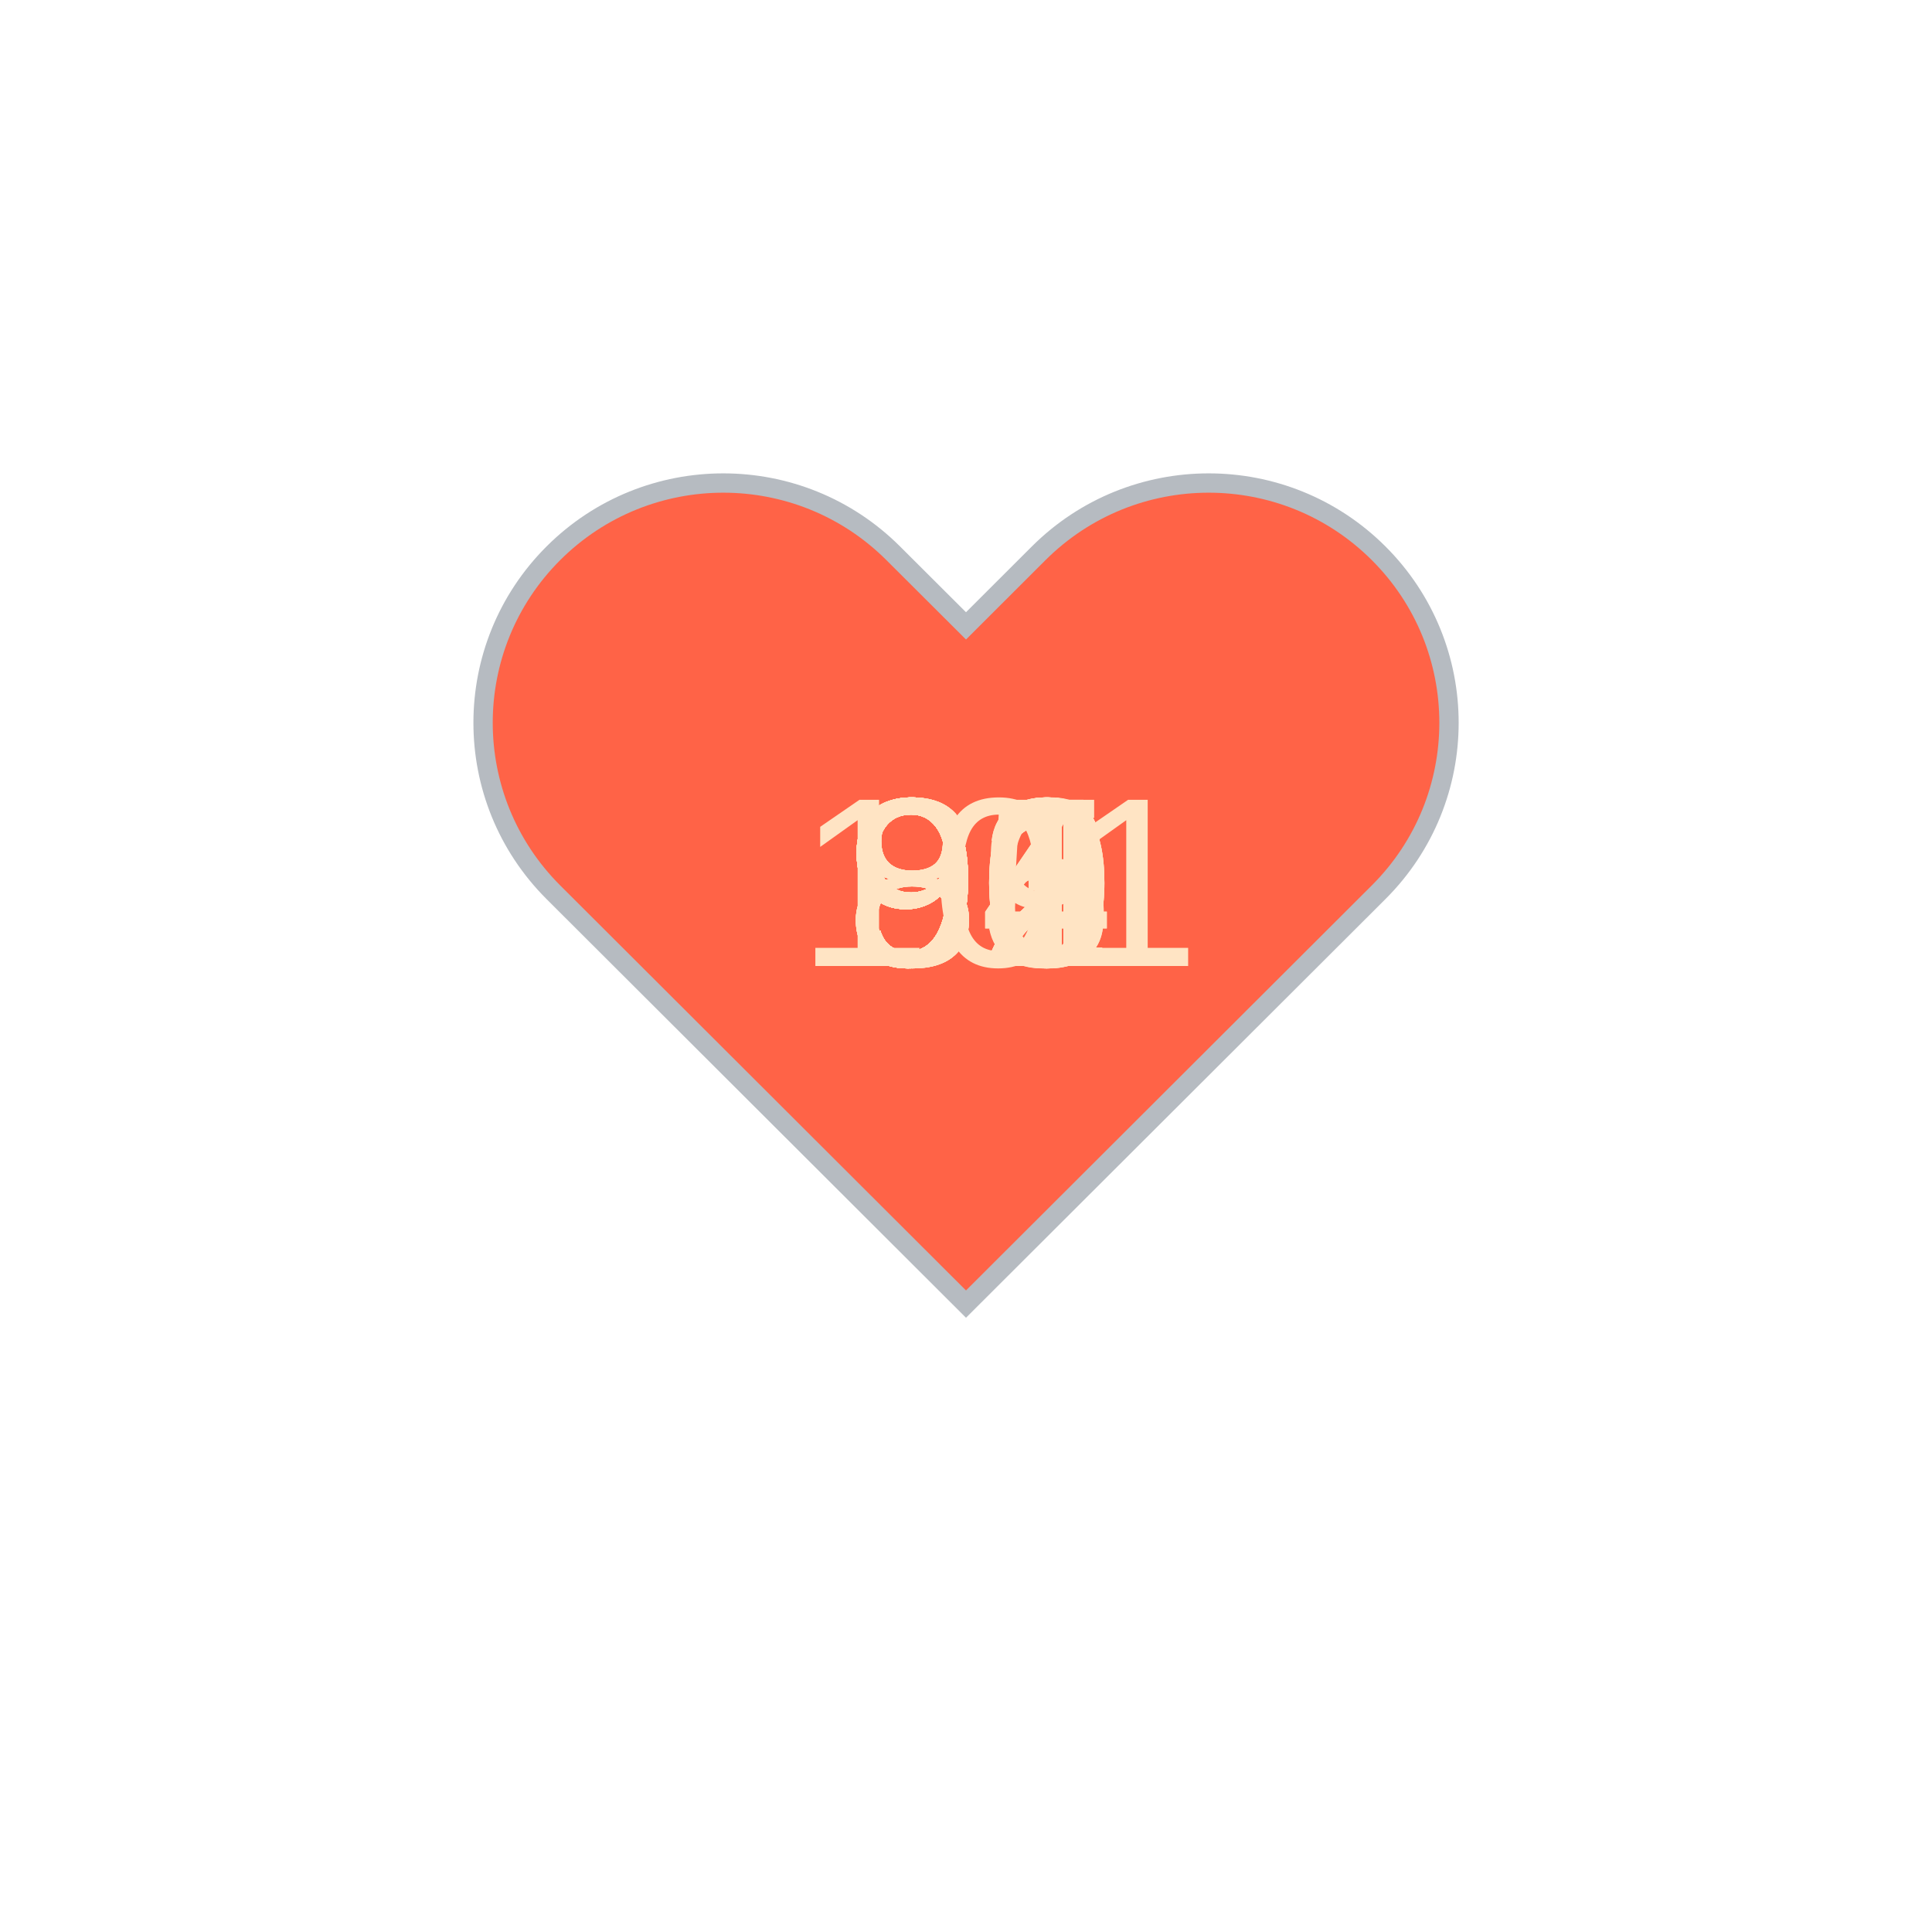
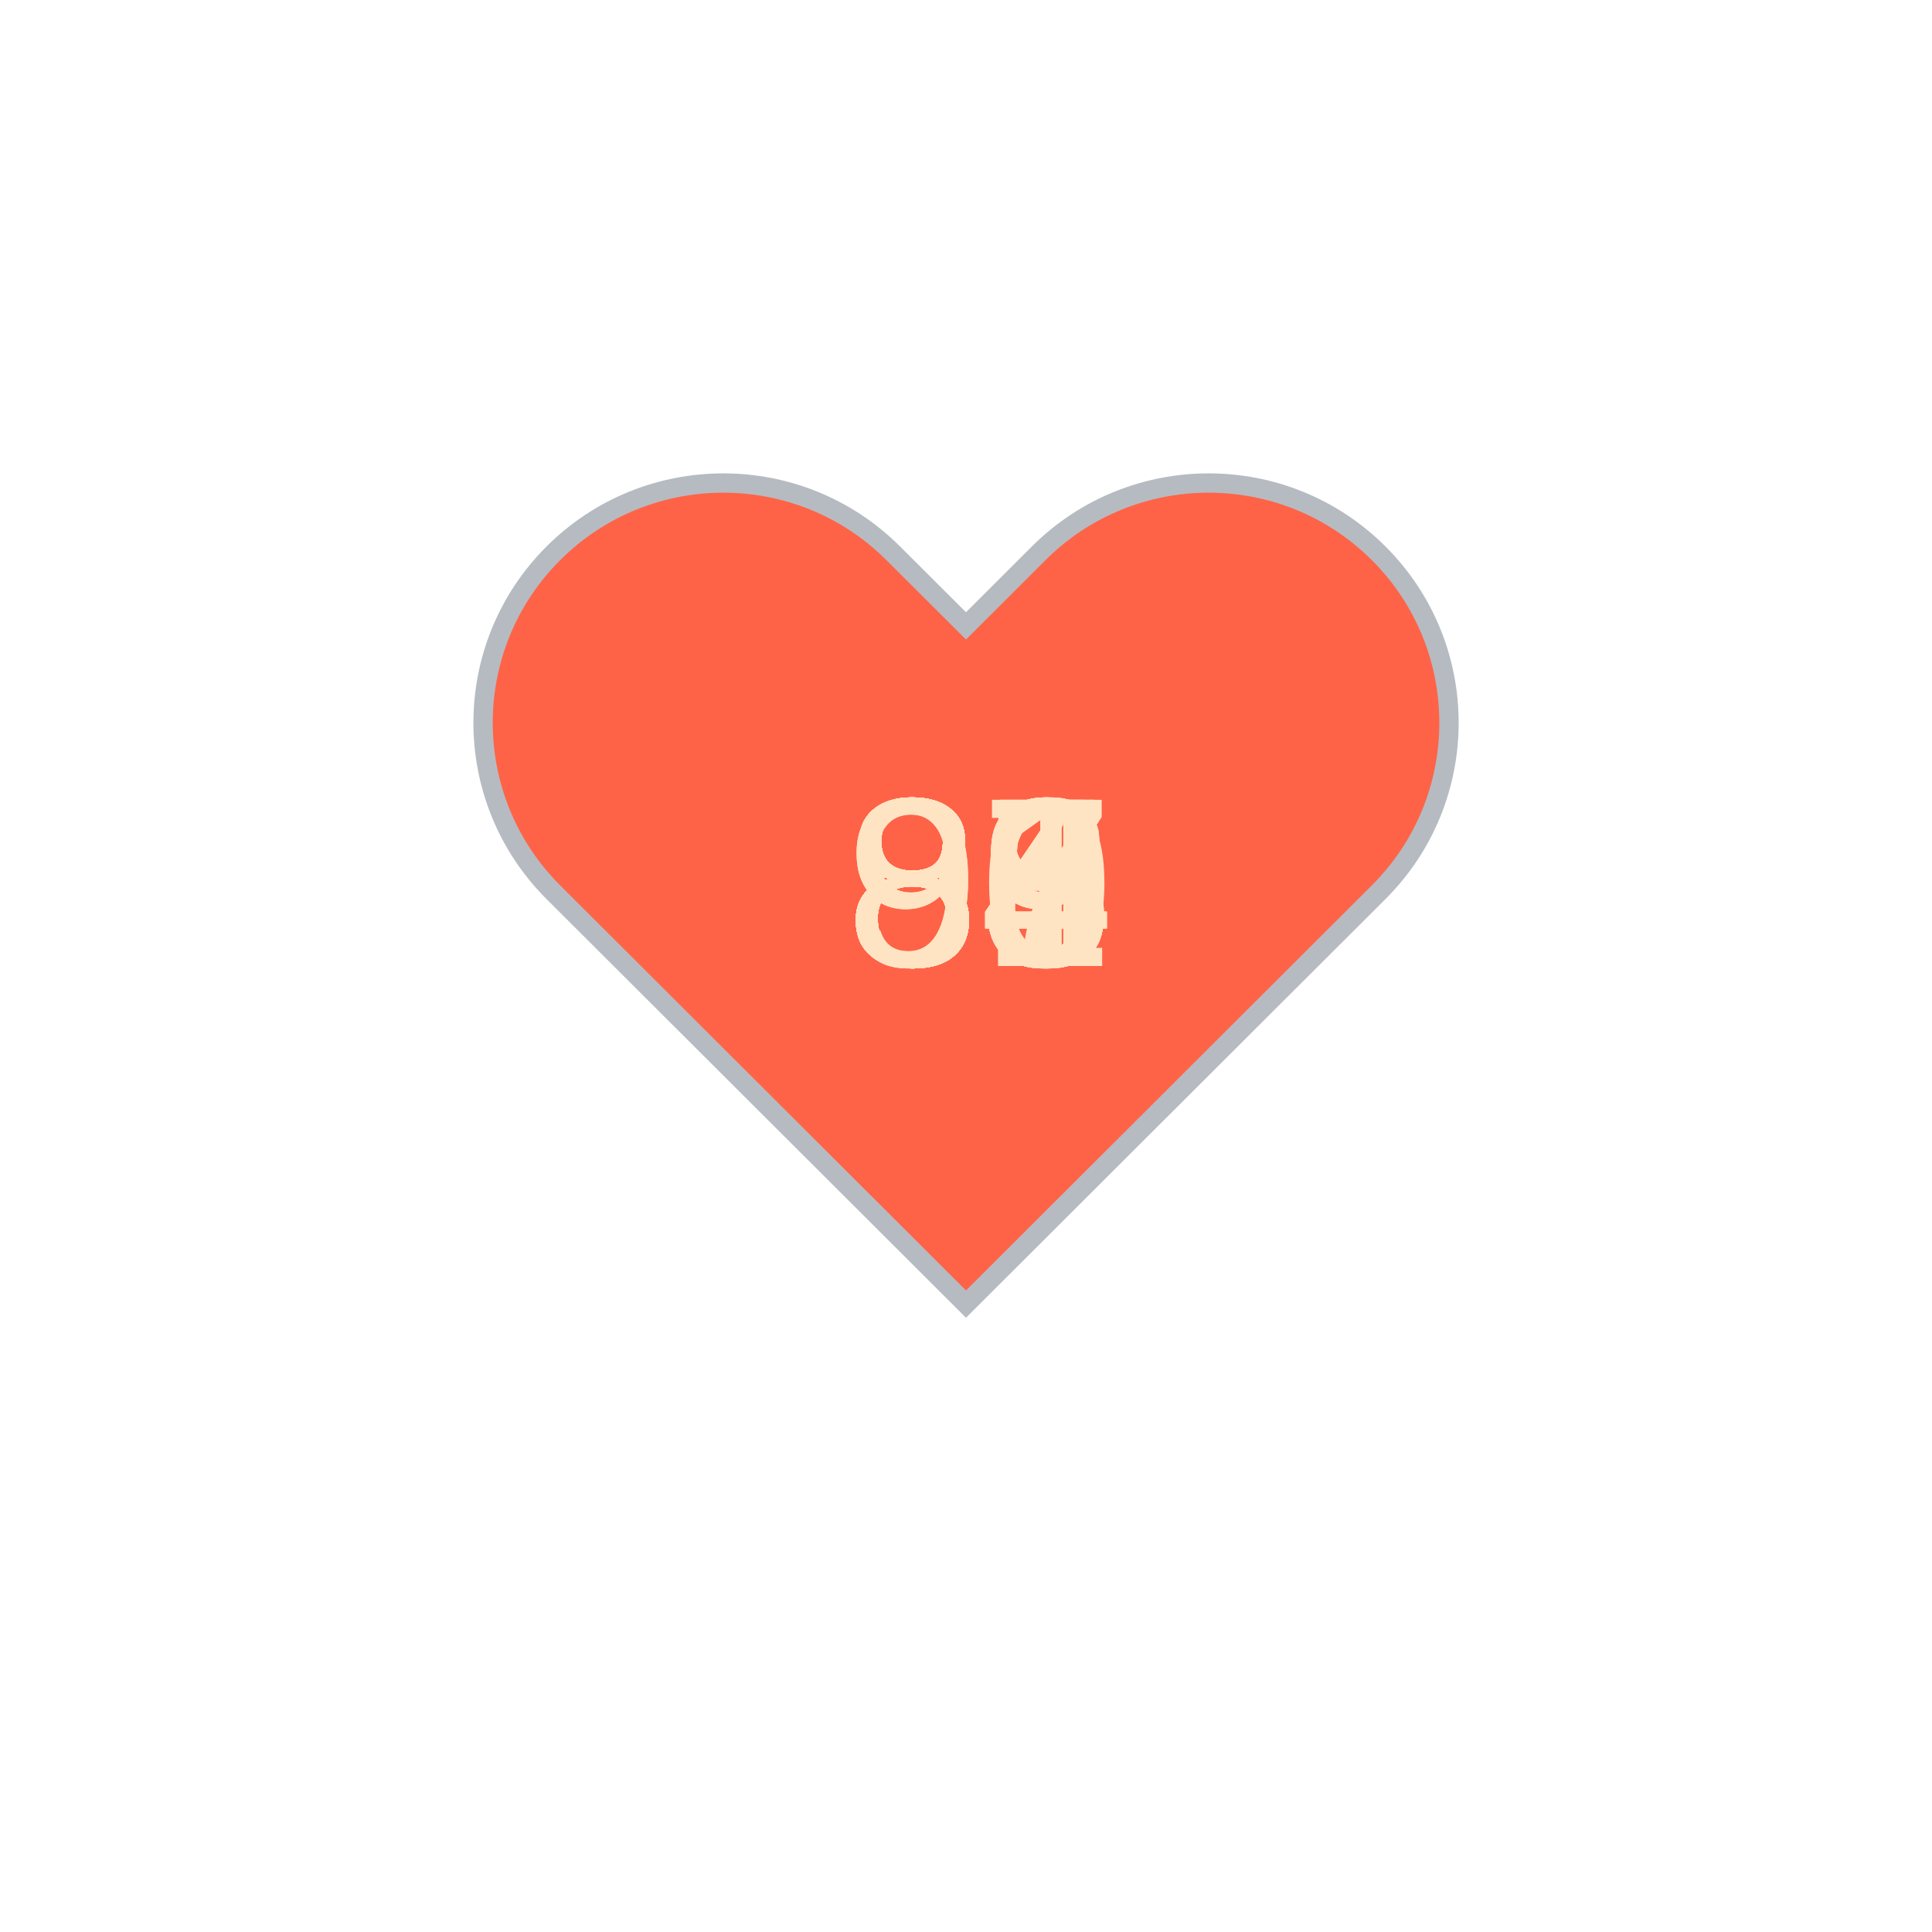
<svg xmlns="http://www.w3.org/2000/svg" baseProfile="full" height="150" version="1.1" viewBox="0,0,200,200" width="150">
  <defs />
  <g transform="translate(100 100)">
    <path d="M92.71,7.27L92.71,7.27c-9.71-9.69-25.46-9.69-35.18,0L50,14.79l-7.54-7.52C32.75-2.42,17-2.42,7.29,7.27v0 c-9.71,9.69-9.71,25.41,0,35.1L50,85l42.71-42.63C102.43,32.68,102.43,16.96,92.71,7.27z" fill="tomato" stroke="#B6BBC1" stroke-width="2" transform="translate(-50 -50)" />
    <animateTransform additive="sum" attributeName="transform" dur="1.2s" repeatCount="indefinite" type="scale" values="1; 1.5; 1.25; 1.5; 1.5; 1;" />
-     <text fill="bisque" style="font-size:25px; font-family:Arial" transform="translate(-17.5 0)">101<animate attributeName="visibility" dur="24.0s" keyTimes="0;0.05;0.1;0.15;0.2;0.25;0.3;0.35;0.4;0.45;0.5;0.55;0.6;0.65;0.7;0.75;0.8;0.85;0.9;0.95;1" repeatCount="indefinite" values="visible;hidden;hidden;hidden;hidden;hidden;hidden;hidden;hidden;hidden;hidden;hidden;hidden;hidden;hidden;hidden;hidden;hidden;hidden;hidden;hidden" />
+     <text fill="bisque" style="font-size:25px; font-family:Arial" transform="translate(-12.5 0)">88<animate attributeName="visibility" dur="24.0s" keyTimes="0;0.05;0.1;0.15;0.2;0.25;0.3;0.35;0.4;0.45;0.5;0.55;0.6;0.65;0.7;0.75;0.8;0.85;0.9;0.95;1" repeatCount="indefinite" values="visible;hidden;hidden;hidden;hidden;hidden;hidden;hidden;hidden;hidden;hidden;hidden;hidden;hidden;hidden;hidden;hidden;hidden;hidden;hidden;hidden" />
    </text>
-     <text fill="bisque" style="font-size:25px; font-family:Arial" transform="translate(-12.5 0)">95<animate attributeName="visibility" dur="24.0s" keyTimes="0;0.05;0.1;0.15;0.2;0.25;0.3;0.35;0.4;0.45;0.5;0.55;0.6;0.65;0.7;0.75;0.8;0.85;0.9;0.95;1" repeatCount="indefinite" values="hidden;visible;hidden;hidden;hidden;hidden;hidden;hidden;hidden;hidden;hidden;hidden;hidden;hidden;hidden;hidden;hidden;hidden;hidden;hidden;hidden" />
+     <text fill="bisque" style="font-size:25px; font-family:Arial" transform="translate(-12.5 0)">91<animate attributeName="visibility" dur="24.0s" keyTimes="0;0.05;0.1;0.15;0.2;0.25;0.3;0.35;0.4;0.45;0.5;0.55;0.6;0.65;0.7;0.75;0.8;0.85;0.9;0.95;1" repeatCount="indefinite" values="hidden;visible;hidden;hidden;hidden;hidden;hidden;hidden;hidden;hidden;hidden;hidden;hidden;hidden;hidden;hidden;hidden;hidden;hidden;hidden;hidden" />
    </text>
-     <text fill="bisque" style="font-size:25px; font-family:Arial" transform="translate(-12.5 0)">82<animate attributeName="visibility" dur="24.0s" keyTimes="0;0.05;0.1;0.15;0.2;0.25;0.3;0.35;0.4;0.45;0.5;0.55;0.6;0.65;0.7;0.75;0.8;0.85;0.9;0.95;1" repeatCount="indefinite" values="hidden;hidden;visible;hidden;hidden;hidden;hidden;hidden;hidden;hidden;hidden;hidden;hidden;hidden;hidden;hidden;hidden;hidden;hidden;hidden;hidden" />
+     <text fill="bisque" style="font-size:25px; font-family:Arial" transform="translate(-12.5 0)">89<animate attributeName="visibility" dur="24.0s" keyTimes="0;0.05;0.1;0.15;0.2;0.25;0.3;0.35;0.4;0.45;0.5;0.55;0.6;0.65;0.7;0.75;0.8;0.85;0.9;0.95;1" repeatCount="indefinite" values="hidden;hidden;visible;hidden;hidden;hidden;hidden;hidden;hidden;hidden;hidden;hidden;hidden;hidden;hidden;hidden;hidden;hidden;hidden;hidden;hidden" />
    </text>
-     <text fill="bisque" style="font-size:25px; font-family:Arial" transform="translate(-12.5 0)">82<animate attributeName="visibility" dur="24.0s" keyTimes="0;0.05;0.1;0.15;0.2;0.25;0.3;0.35;0.4;0.45;0.5;0.55;0.6;0.65;0.7;0.75;0.8;0.85;0.9;0.95;1" repeatCount="indefinite" values="hidden;hidden;hidden;visible;hidden;hidden;hidden;hidden;hidden;hidden;hidden;hidden;hidden;hidden;hidden;hidden;hidden;hidden;hidden;hidden;hidden" />
+     <text fill="bisque" style="font-size:25px; font-family:Arial" transform="translate(-12.5 0)">89<animate attributeName="visibility" dur="24.0s" keyTimes="0;0.05;0.1;0.15;0.2;0.25;0.3;0.35;0.4;0.45;0.5;0.55;0.6;0.65;0.7;0.75;0.8;0.85;0.9;0.95;1" repeatCount="indefinite" values="hidden;hidden;hidden;visible;hidden;hidden;hidden;hidden;hidden;hidden;hidden;hidden;hidden;hidden;hidden;hidden;hidden;hidden;hidden;hidden;hidden" />
    </text>
    <text fill="bisque" style="font-size:25px; font-family:Arial" transform="translate(-12.5 0)">89<animate attributeName="visibility" dur="24.0s" keyTimes="0;0.05;0.1;0.15;0.2;0.25;0.3;0.35;0.4;0.45;0.5;0.55;0.6;0.65;0.7;0.75;0.8;0.85;0.9;0.95;1" repeatCount="indefinite" values="hidden;hidden;hidden;hidden;visible;hidden;hidden;hidden;hidden;hidden;hidden;hidden;hidden;hidden;hidden;hidden;hidden;hidden;hidden;hidden;hidden" />
    </text>
-     <text fill="bisque" style="font-size:25px; font-family:Arial" transform="translate(-12.5 0)">94<animate attributeName="visibility" dur="24.0s" keyTimes="0;0.05;0.1;0.15;0.2;0.25;0.3;0.35;0.4;0.45;0.5;0.55;0.6;0.65;0.7;0.75;0.8;0.85;0.9;0.95;1" repeatCount="indefinite" values="hidden;hidden;hidden;hidden;hidden;visible;hidden;hidden;hidden;hidden;hidden;hidden;hidden;hidden;hidden;hidden;hidden;hidden;hidden;hidden;hidden" />
+     <text fill="bisque" style="font-size:25px; font-family:Arial" transform="translate(-12.5 0)">85<animate attributeName="visibility" dur="24.0s" keyTimes="0;0.05;0.1;0.15;0.2;0.25;0.3;0.35;0.4;0.45;0.5;0.55;0.6;0.65;0.7;0.75;0.8;0.85;0.9;0.95;1" repeatCount="indefinite" values="hidden;hidden;hidden;hidden;hidden;visible;hidden;hidden;hidden;hidden;hidden;hidden;hidden;hidden;hidden;hidden;hidden;hidden;hidden;hidden;hidden" />
    </text>
-     <text fill="bisque" style="font-size:25px; font-family:Arial" transform="translate(-12.5 0)">94<animate attributeName="visibility" dur="24.0s" keyTimes="0;0.05;0.1;0.15;0.2;0.25;0.3;0.35;0.4;0.45;0.5;0.55;0.6;0.65;0.7;0.75;0.8;0.85;0.9;0.95;1" repeatCount="indefinite" values="hidden;hidden;hidden;hidden;hidden;hidden;visible;hidden;hidden;hidden;hidden;hidden;hidden;hidden;hidden;hidden;hidden;hidden;hidden;hidden;hidden" />
+     <text fill="bisque" style="font-size:25px; font-family:Arial" transform="translate(-12.5 0)">87<animate attributeName="visibility" dur="24.0s" keyTimes="0;0.05;0.1;0.15;0.2;0.25;0.3;0.35;0.4;0.45;0.5;0.55;0.6;0.65;0.7;0.75;0.8;0.85;0.9;0.95;1" repeatCount="indefinite" values="hidden;hidden;hidden;hidden;hidden;hidden;visible;hidden;hidden;hidden;hidden;hidden;hidden;hidden;hidden;hidden;hidden;hidden;hidden;hidden;hidden" />
    </text>
-     <text fill="bisque" style="font-size:25px; font-family:Arial" transform="translate(-12.5 0)">93<animate attributeName="visibility" dur="24.0s" keyTimes="0;0.05;0.1;0.15;0.2;0.25;0.3;0.35;0.4;0.45;0.5;0.55;0.6;0.65;0.7;0.75;0.8;0.85;0.9;0.95;1" repeatCount="indefinite" values="hidden;hidden;hidden;hidden;hidden;hidden;hidden;visible;hidden;hidden;hidden;hidden;hidden;hidden;hidden;hidden;hidden;hidden;hidden;hidden;hidden" />
+     <text fill="bisque" style="font-size:25px; font-family:Arial" transform="translate(-12.5 0)">90<animate attributeName="visibility" dur="24.0s" keyTimes="0;0.05;0.1;0.15;0.2;0.25;0.3;0.35;0.4;0.45;0.5;0.55;0.6;0.65;0.7;0.75;0.8;0.85;0.9;0.95;1" repeatCount="indefinite" values="hidden;hidden;hidden;hidden;hidden;hidden;hidden;visible;hidden;hidden;hidden;hidden;hidden;hidden;hidden;hidden;hidden;hidden;hidden;hidden;hidden" />
    </text>
-     <text fill="bisque" style="font-size:25px; font-family:Arial" transform="translate(-12.5 0)">92<animate attributeName="visibility" dur="24.0s" keyTimes="0;0.05;0.1;0.15;0.2;0.25;0.3;0.35;0.4;0.45;0.5;0.55;0.6;0.65;0.7;0.75;0.8;0.85;0.9;0.95;1" repeatCount="indefinite" values="hidden;hidden;hidden;hidden;hidden;hidden;hidden;hidden;visible;hidden;hidden;hidden;hidden;hidden;hidden;hidden;hidden;hidden;hidden;hidden;hidden" />
+     <text fill="bisque" style="font-size:25px; font-family:Arial" transform="translate(-12.5 0)">88<animate attributeName="visibility" dur="24.0s" keyTimes="0;0.05;0.1;0.15;0.2;0.25;0.3;0.35;0.4;0.45;0.5;0.55;0.6;0.65;0.7;0.75;0.8;0.85;0.9;0.95;1" repeatCount="indefinite" values="hidden;hidden;hidden;hidden;hidden;hidden;hidden;hidden;visible;hidden;hidden;hidden;hidden;hidden;hidden;hidden;hidden;hidden;hidden;hidden;hidden" />
    </text>
-     <text fill="bisque" style="font-size:25px; font-family:Arial" transform="translate(-12.5 0)">90<animate attributeName="visibility" dur="24.0s" keyTimes="0;0.05;0.1;0.15;0.2;0.25;0.3;0.35;0.4;0.45;0.5;0.55;0.6;0.65;0.7;0.75;0.8;0.85;0.9;0.95;1" repeatCount="indefinite" values="hidden;hidden;hidden;hidden;hidden;hidden;hidden;hidden;hidden;visible;hidden;hidden;hidden;hidden;hidden;hidden;hidden;hidden;hidden;hidden;hidden" />
+     <text fill="bisque" style="font-size:25px; font-family:Arial" transform="translate(-12.5 0)">86<animate attributeName="visibility" dur="24.0s" keyTimes="0;0.05;0.1;0.15;0.2;0.25;0.3;0.35;0.4;0.45;0.5;0.55;0.6;0.65;0.7;0.75;0.8;0.85;0.9;0.95;1" repeatCount="indefinite" values="hidden;hidden;hidden;hidden;hidden;hidden;hidden;hidden;hidden;visible;hidden;hidden;hidden;hidden;hidden;hidden;hidden;hidden;hidden;hidden;hidden" />
    </text>
-     <text fill="bisque" style="font-size:25px; font-family:Arial" transform="translate(-12.5 0)">91<animate attributeName="visibility" dur="24.0s" keyTimes="0;0.05;0.1;0.15;0.2;0.25;0.3;0.35;0.4;0.45;0.5;0.55;0.6;0.65;0.7;0.75;0.8;0.85;0.9;0.95;1" repeatCount="indefinite" values="hidden;hidden;hidden;hidden;hidden;hidden;hidden;hidden;hidden;hidden;visible;hidden;hidden;hidden;hidden;hidden;hidden;hidden;hidden;hidden;hidden" />
+     <text fill="bisque" style="font-size:25px; font-family:Arial" transform="translate(-12.5 0)">86<animate attributeName="visibility" dur="24.0s" keyTimes="0;0.05;0.1;0.15;0.2;0.25;0.3;0.35;0.4;0.45;0.5;0.55;0.6;0.65;0.7;0.75;0.8;0.85;0.9;0.95;1" repeatCount="indefinite" values="hidden;hidden;hidden;hidden;hidden;hidden;hidden;hidden;hidden;hidden;visible;hidden;hidden;hidden;hidden;hidden;hidden;hidden;hidden;hidden;hidden" />
    </text>
-     <text fill="bisque" style="font-size:25px; font-family:Arial" transform="translate(-12.5 0)">91<animate attributeName="visibility" dur="24.0s" keyTimes="0;0.05;0.1;0.15;0.2;0.25;0.3;0.35;0.4;0.45;0.5;0.55;0.6;0.65;0.7;0.75;0.8;0.85;0.9;0.95;1" repeatCount="indefinite" values="hidden;hidden;hidden;hidden;hidden;hidden;hidden;hidden;hidden;hidden;hidden;visible;hidden;hidden;hidden;hidden;hidden;hidden;hidden;hidden;hidden" />
+     <text fill="bisque" style="font-size:25px; font-family:Arial" transform="translate(-12.5 0)">83<animate attributeName="visibility" dur="24.0s" keyTimes="0;0.05;0.1;0.15;0.2;0.25;0.3;0.35;0.4;0.45;0.5;0.55;0.6;0.65;0.7;0.75;0.8;0.85;0.9;0.95;1" repeatCount="indefinite" values="hidden;hidden;hidden;hidden;hidden;hidden;hidden;hidden;hidden;hidden;hidden;visible;hidden;hidden;hidden;hidden;hidden;hidden;hidden;hidden;hidden" />
    </text>
-     <text fill="bisque" style="font-size:25px; font-family:Arial" transform="translate(-12.5 0)">91<animate attributeName="visibility" dur="24.0s" keyTimes="0;0.05;0.1;0.15;0.2;0.25;0.3;0.35;0.4;0.45;0.5;0.55;0.6;0.65;0.7;0.75;0.8;0.85;0.9;0.95;1" repeatCount="indefinite" values="hidden;hidden;hidden;hidden;hidden;hidden;hidden;hidden;hidden;hidden;hidden;hidden;visible;hidden;hidden;hidden;hidden;hidden;hidden;hidden;hidden" />
+     <text fill="bisque" style="font-size:25px; font-family:Arial" transform="translate(-12.5 0)">84<animate attributeName="visibility" dur="24.0s" keyTimes="0;0.05;0.1;0.15;0.2;0.25;0.3;0.35;0.4;0.45;0.5;0.55;0.6;0.65;0.7;0.75;0.8;0.85;0.9;0.95;1" repeatCount="indefinite" values="hidden;hidden;hidden;hidden;hidden;hidden;hidden;hidden;hidden;hidden;hidden;hidden;visible;hidden;hidden;hidden;hidden;hidden;hidden;hidden;hidden" />
    </text>
-     <text fill="bisque" style="font-size:25px; font-family:Arial" transform="translate(-12.5 0)">91<animate attributeName="visibility" dur="24.0s" keyTimes="0;0.05;0.1;0.15;0.2;0.25;0.3;0.35;0.4;0.45;0.5;0.55;0.6;0.65;0.7;0.75;0.8;0.85;0.9;0.95;1" repeatCount="indefinite" values="hidden;hidden;hidden;hidden;hidden;hidden;hidden;hidden;hidden;hidden;hidden;hidden;hidden;visible;hidden;hidden;hidden;hidden;hidden;hidden;hidden" />
+     <text fill="bisque" style="font-size:25px; font-family:Arial" transform="translate(-12.5 0)">84<animate attributeName="visibility" dur="24.0s" keyTimes="0;0.05;0.1;0.15;0.2;0.25;0.3;0.35;0.4;0.45;0.5;0.55;0.6;0.65;0.7;0.75;0.8;0.85;0.9;0.95;1" repeatCount="indefinite" values="hidden;hidden;hidden;hidden;hidden;hidden;hidden;hidden;hidden;hidden;hidden;hidden;hidden;visible;hidden;hidden;hidden;hidden;hidden;hidden;hidden" />
    </text>
-     <text fill="bisque" style="font-size:25px; font-family:Arial" transform="translate(-12.5 0)">90<animate attributeName="visibility" dur="24.0s" keyTimes="0;0.05;0.1;0.15;0.2;0.25;0.3;0.35;0.4;0.45;0.5;0.55;0.6;0.65;0.7;0.75;0.8;0.85;0.9;0.95;1" repeatCount="indefinite" values="hidden;hidden;hidden;hidden;hidden;hidden;hidden;hidden;hidden;hidden;hidden;hidden;hidden;hidden;visible;hidden;hidden;hidden;hidden;hidden;hidden" />
+     <text fill="bisque" style="font-size:25px; font-family:Arial" transform="translate(-12.5 0)">85<animate attributeName="visibility" dur="24.0s" keyTimes="0;0.05;0.1;0.15;0.2;0.25;0.3;0.35;0.4;0.45;0.5;0.55;0.6;0.65;0.7;0.75;0.8;0.85;0.9;0.95;1" repeatCount="indefinite" values="hidden;hidden;hidden;hidden;hidden;hidden;hidden;hidden;hidden;hidden;hidden;hidden;hidden;hidden;visible;hidden;hidden;hidden;hidden;hidden;hidden" />
    </text>
-     <text fill="bisque" style="font-size:25px; font-family:Arial" transform="translate(-12.5 0)">90<animate attributeName="visibility" dur="24.0s" keyTimes="0;0.05;0.1;0.15;0.2;0.25;0.3;0.35;0.4;0.45;0.5;0.55;0.6;0.65;0.7;0.75;0.8;0.85;0.9;0.95;1" repeatCount="indefinite" values="hidden;hidden;hidden;hidden;hidden;hidden;hidden;hidden;hidden;hidden;hidden;hidden;hidden;hidden;hidden;visible;hidden;hidden;hidden;hidden;hidden" />
+     <text fill="bisque" style="font-size:25px; font-family:Arial" transform="translate(-12.5 0)">84<animate attributeName="visibility" dur="24.0s" keyTimes="0;0.05;0.1;0.15;0.2;0.25;0.3;0.35;0.4;0.45;0.5;0.55;0.6;0.65;0.7;0.75;0.8;0.85;0.9;0.95;1" repeatCount="indefinite" values="hidden;hidden;hidden;hidden;hidden;hidden;hidden;hidden;hidden;hidden;hidden;hidden;hidden;hidden;hidden;visible;hidden;hidden;hidden;hidden;hidden" />
    </text>
-     <text fill="bisque" style="font-size:25px; font-family:Arial" transform="translate(-12.5 0)">93<animate attributeName="visibility" dur="24.0s" keyTimes="0;0.05;0.1;0.15;0.2;0.25;0.3;0.35;0.4;0.45;0.5;0.55;0.6;0.65;0.7;0.75;0.8;0.85;0.9;0.95;1" repeatCount="indefinite" values="hidden;hidden;hidden;hidden;hidden;hidden;hidden;hidden;hidden;hidden;hidden;hidden;hidden;hidden;hidden;hidden;visible;hidden;hidden;hidden;hidden" />
+     <text fill="bisque" style="font-size:25px; font-family:Arial" transform="translate(-12.5 0)">85<animate attributeName="visibility" dur="24.0s" keyTimes="0;0.05;0.1;0.15;0.2;0.25;0.3;0.35;0.4;0.45;0.5;0.55;0.6;0.65;0.7;0.75;0.8;0.85;0.9;0.95;1" repeatCount="indefinite" values="hidden;hidden;hidden;hidden;hidden;hidden;hidden;hidden;hidden;hidden;hidden;hidden;hidden;hidden;hidden;hidden;visible;hidden;hidden;hidden;hidden" />
    </text>
-     <text fill="bisque" style="font-size:25px; font-family:Arial" transform="translate(-12.5 0)">91<animate attributeName="visibility" dur="24.0s" keyTimes="0;0.05;0.1;0.15;0.2;0.25;0.3;0.35;0.4;0.45;0.5;0.55;0.6;0.65;0.7;0.75;0.8;0.85;0.9;0.95;1" repeatCount="indefinite" values="hidden;hidden;hidden;hidden;hidden;hidden;hidden;hidden;hidden;hidden;hidden;hidden;hidden;hidden;hidden;hidden;hidden;visible;hidden;hidden;hidden" />
+     <text fill="bisque" style="font-size:25px; font-family:Arial" transform="translate(-12.5 0)">84<animate attributeName="visibility" dur="24.0s" keyTimes="0;0.05;0.1;0.15;0.2;0.25;0.3;0.35;0.4;0.45;0.5;0.55;0.6;0.65;0.7;0.75;0.8;0.85;0.9;0.95;1" repeatCount="indefinite" values="hidden;hidden;hidden;hidden;hidden;hidden;hidden;hidden;hidden;hidden;hidden;hidden;hidden;hidden;hidden;hidden;hidden;visible;hidden;hidden;hidden" />
    </text>
-     <text fill="bisque" style="font-size:25px; font-family:Arial" transform="translate(-12.5 0)">82<animate attributeName="visibility" dur="24.0s" keyTimes="0;0.05;0.1;0.15;0.2;0.25;0.3;0.35;0.4;0.45;0.5;0.55;0.6;0.65;0.7;0.75;0.8;0.85;0.9;0.95;1" repeatCount="indefinite" values="hidden;hidden;hidden;hidden;hidden;hidden;hidden;hidden;hidden;hidden;hidden;hidden;hidden;hidden;hidden;hidden;hidden;hidden;visible;hidden;hidden" />
+     <text fill="bisque" style="font-size:25px; font-family:Arial" transform="translate(-12.5 0)">85<animate attributeName="visibility" dur="24.0s" keyTimes="0;0.05;0.1;0.15;0.2;0.25;0.3;0.35;0.4;0.45;0.5;0.55;0.6;0.65;0.7;0.75;0.8;0.85;0.9;0.95;1" repeatCount="indefinite" values="hidden;hidden;hidden;hidden;hidden;hidden;hidden;hidden;hidden;hidden;hidden;hidden;hidden;hidden;hidden;hidden;hidden;hidden;visible;hidden;hidden" />
    </text>
-     <text fill="bisque" style="font-size:25px; font-family:Arial" transform="translate(-12.5 0)">86<animate attributeName="visibility" dur="24.0s" keyTimes="0;0.05;0.1;0.15;0.2;0.25;0.3;0.35;0.4;0.45;0.5;0.55;0.6;0.65;0.7;0.75;0.8;0.85;0.9;0.95;1" repeatCount="indefinite" values="hidden;hidden;hidden;hidden;hidden;hidden;hidden;hidden;hidden;hidden;hidden;hidden;hidden;hidden;hidden;hidden;hidden;hidden;hidden;visible;hidden" />
+     <text fill="bisque" style="font-size:25px; font-family:Arial" transform="translate(-12.5 0)">83<animate attributeName="visibility" dur="24.0s" keyTimes="0;0.05;0.1;0.15;0.2;0.25;0.3;0.35;0.4;0.45;0.5;0.55;0.6;0.65;0.7;0.75;0.8;0.85;0.9;0.95;1" repeatCount="indefinite" values="hidden;hidden;hidden;hidden;hidden;hidden;hidden;hidden;hidden;hidden;hidden;hidden;hidden;hidden;hidden;hidden;hidden;hidden;hidden;visible;hidden" />
    </text>
  </g>
</svg>
